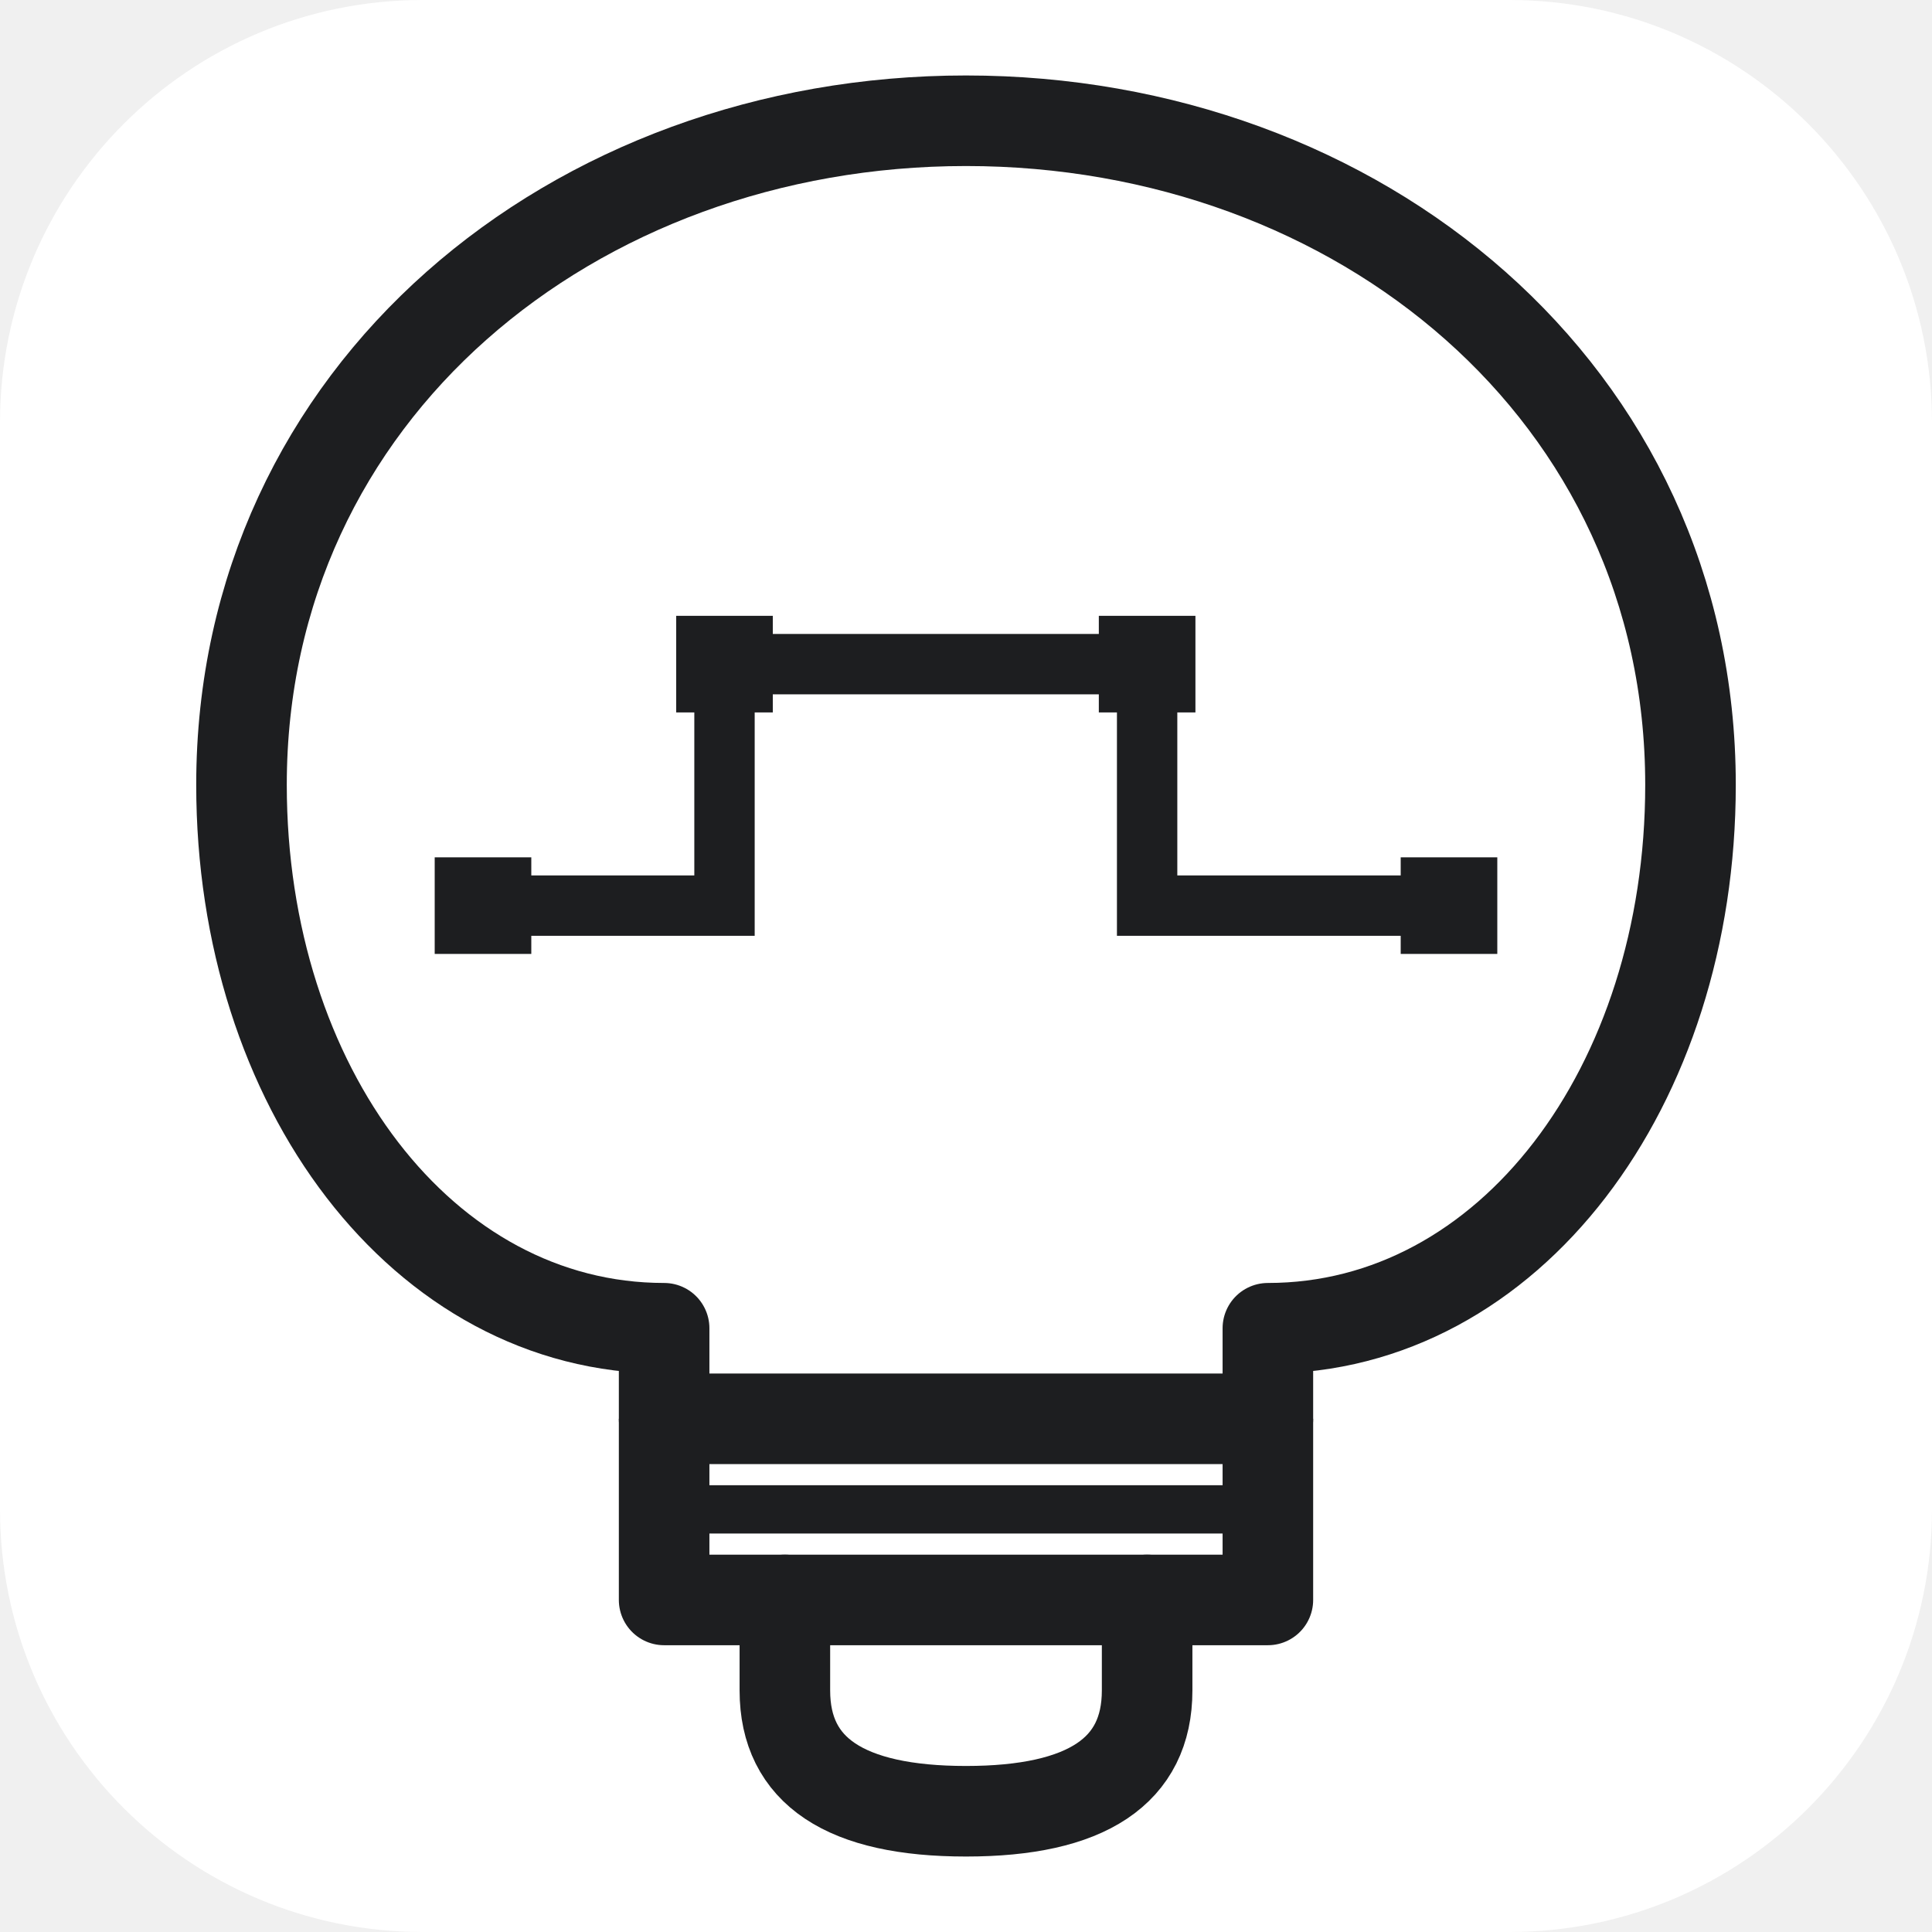
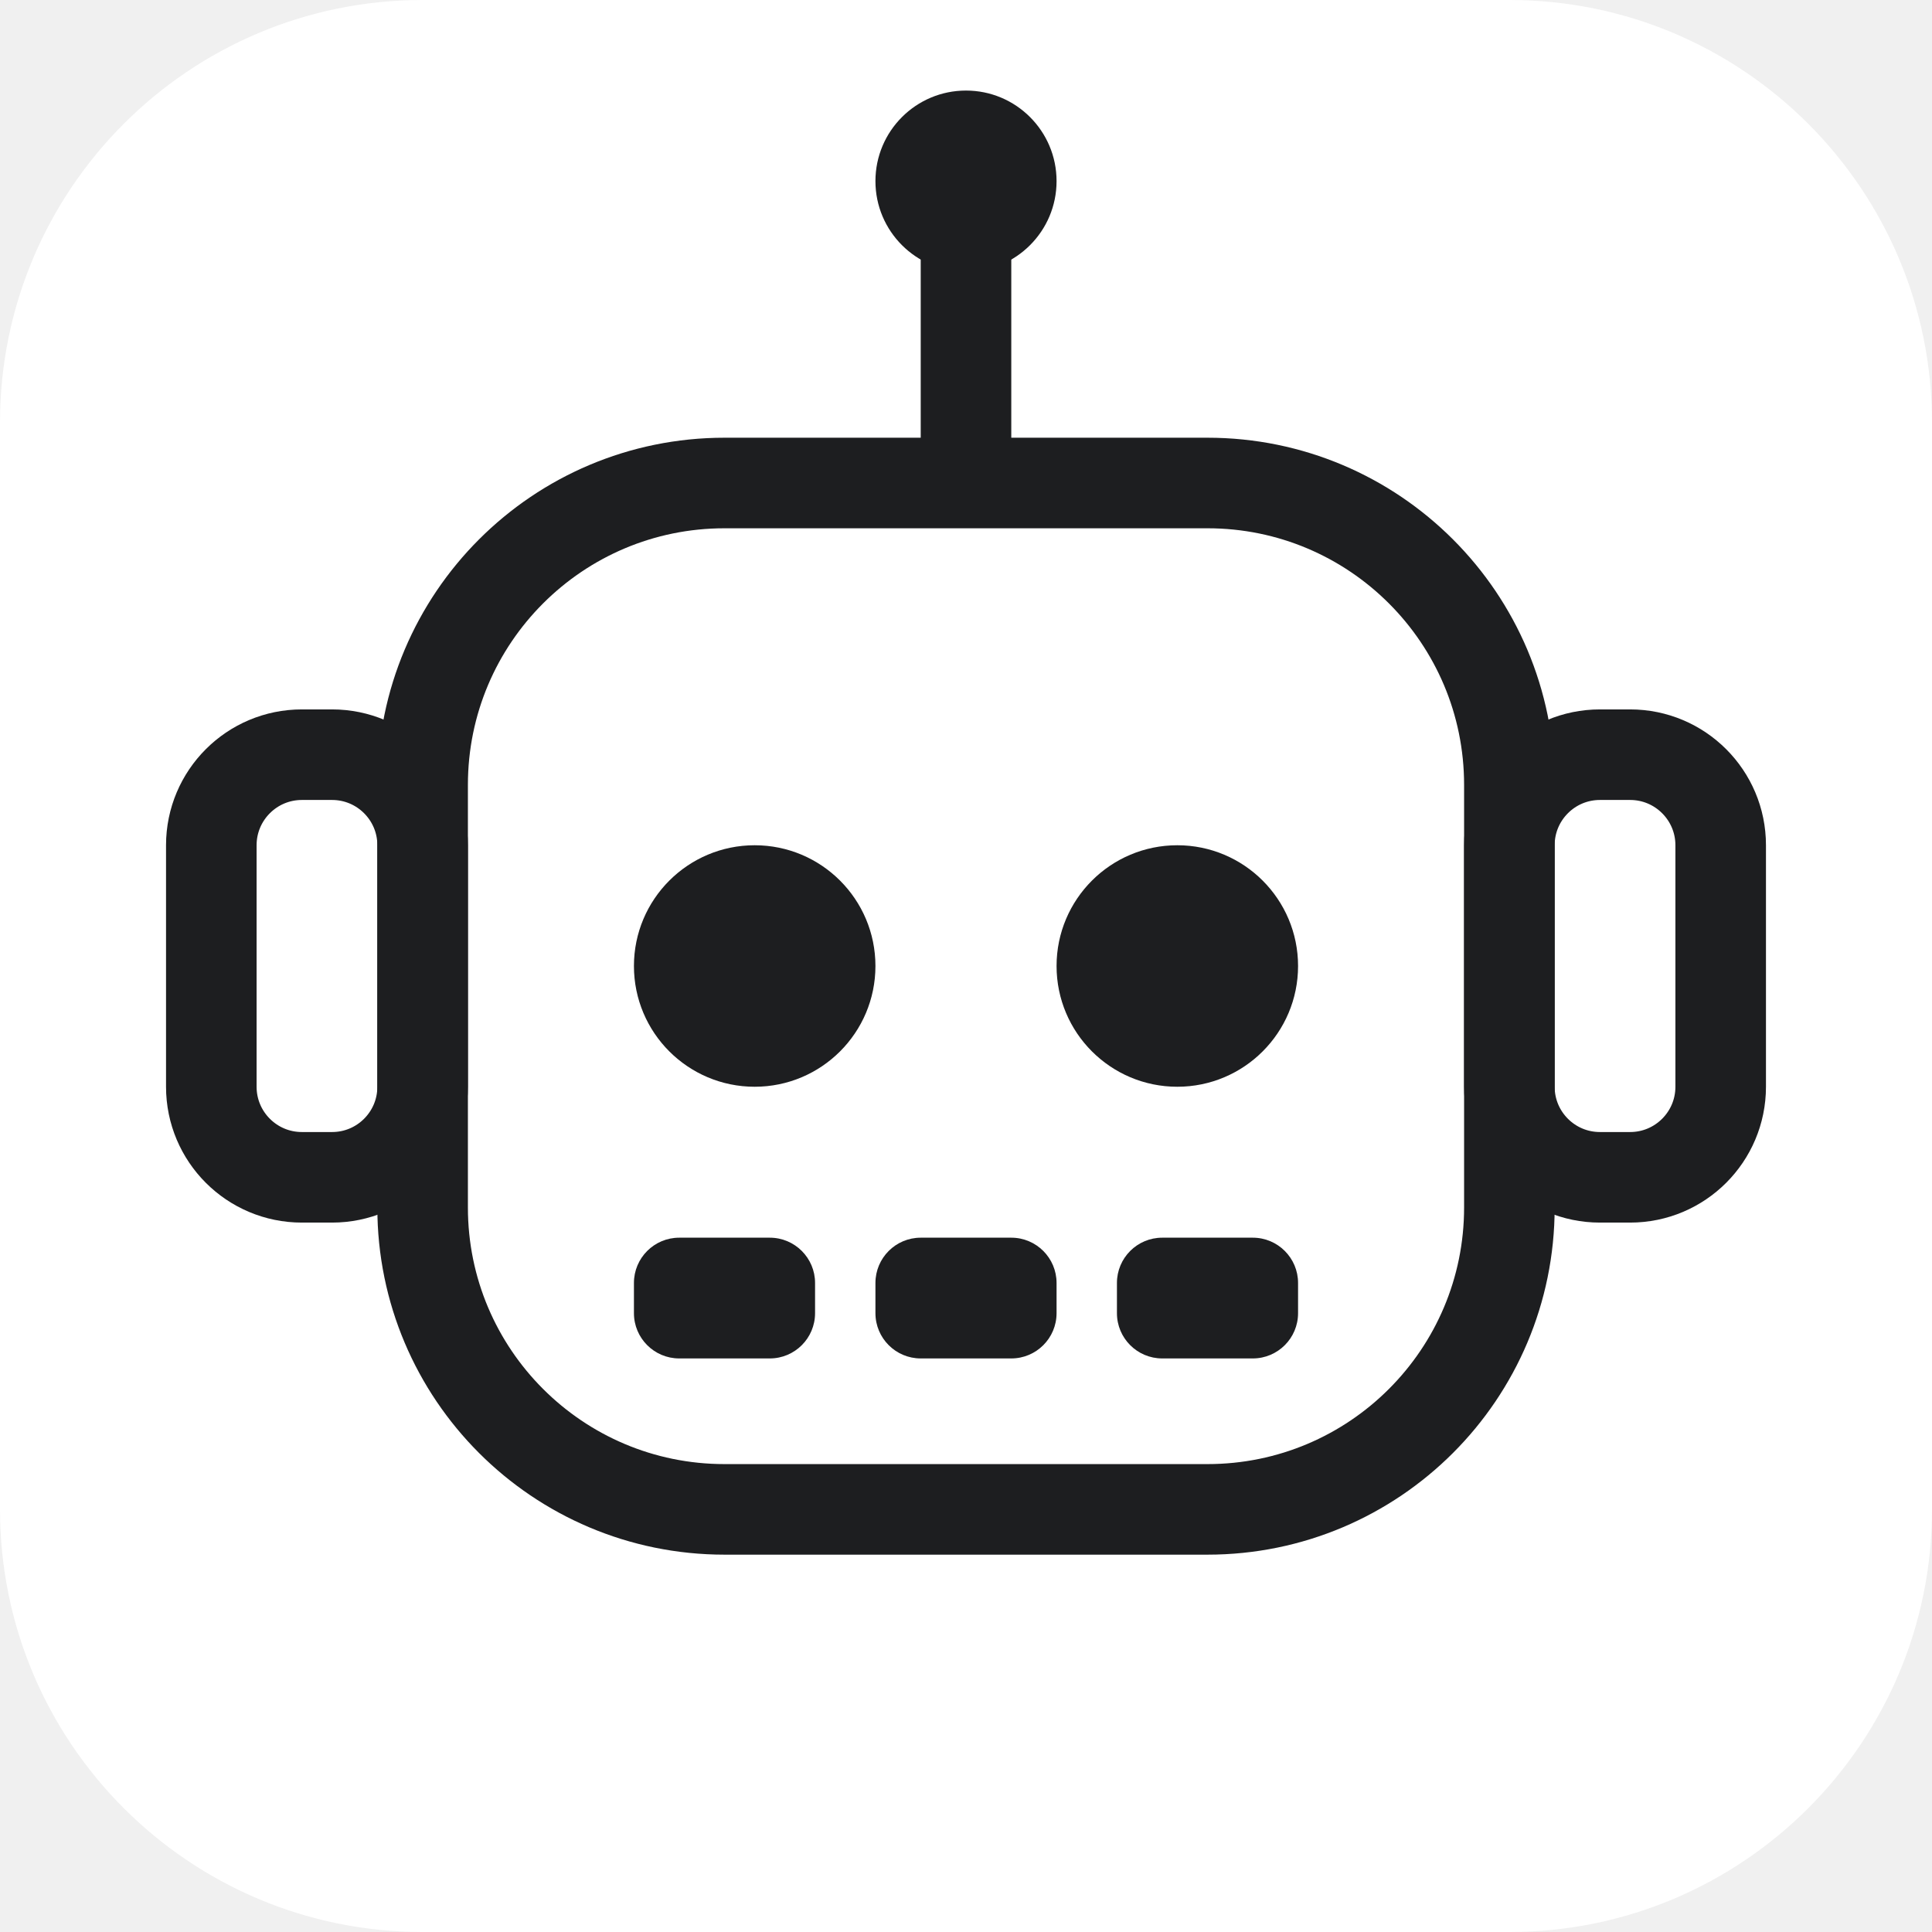
<svg xmlns="http://www.w3.org/2000/svg" viewBox="0 0 64 64" shape-rendering="geometricPrecision">
  <style>
    .bg     { fill: #ffffff; }
    .stroke { stroke: #1d1e20; }
    .fill   { fill: #1d1e20; }
    @media (prefers-color-scheme: dark) {
      .bg     { fill: #1d1e20; }
      .stroke { stroke: #e8e9ee; }
      .fill   { fill: #e8e9ee; }
    }
  </style>
  <rect class="bg" width="64" height="64" rx="14" />
-   <path class="stroke" d="M 22 44            C 14 44, 8 36, 8 26            C 8 13, 19 4, 32 4            C 45 4, 56 13, 56 26            C 56 36, 50 44, 42 44            L 42 47            L 22 47 Z" fill="none" stroke-width="3" stroke-linejoin="round" stroke-linecap="round" />
-   <path class="stroke" d="M 22 47 L 22 53 L 42 53 L 42 47" fill="none" stroke-width="3" stroke-linejoin="round" />
-   <line class="stroke" x1="22" y1="50" x2="42" y2="50" stroke-width="1.6" />
-   <path class="stroke" d="M 26 53 L 26 56 Q 26 60 32 60 Q 38 60 38 56 L 38 53" fill="none" stroke-width="3" stroke-linejoin="round" stroke-linecap="round" />
-   <path class="stroke" d="M 16 30 L 24 30 L 24 22 L 38 22 L 38 30 L 48 30" fill="none" stroke-width="2" stroke-linejoin="miter" stroke-linecap="round" />
-   <rect class="fill" x="14.4" y="28.4" width="3.2" height="3.2" />
-   <rect class="fill" x="22.4" y="20.4" width="3.2" height="3.2" />
-   <rect class="fill" x="36.4" y="20.4" width="3.2" height="3.2" />
-   <rect class="fill" x="46.4" y="28.4" width="3.2" height="3.2" />
+   <line class="stroke" x1="32" y1="8" x2="32" y2="15" stroke-width="3" stroke-linecap="round" />
+   <circle class="fill" cx="32" cy="6" r="3" />
+   <rect class="stroke" x="7" y="25" width="7" height="14" rx="3" fill="none" stroke-width="3" />
+   <rect class="stroke" x="50" y="25" width="7" height="14" rx="3" fill="none" stroke-width="3" />
+   <rect class="stroke" x="14" y="16" width="36" height="34" rx="10" fill="none" stroke-width="3" />
+   <circle class="fill" cx="25" cy="32" r="4" />
+   <circle class="fill" cx="39" cy="32" r="4" />
+   <rect class="fill" x="21" y="41" width="6" height="4" rx="1.5" />
+   <rect class="fill" x="29" y="41" width="6" height="4" rx="1.5" />
+   <rect class="fill" x="37" y="41" width="6" height="4" rx="1.5" />
</svg>
